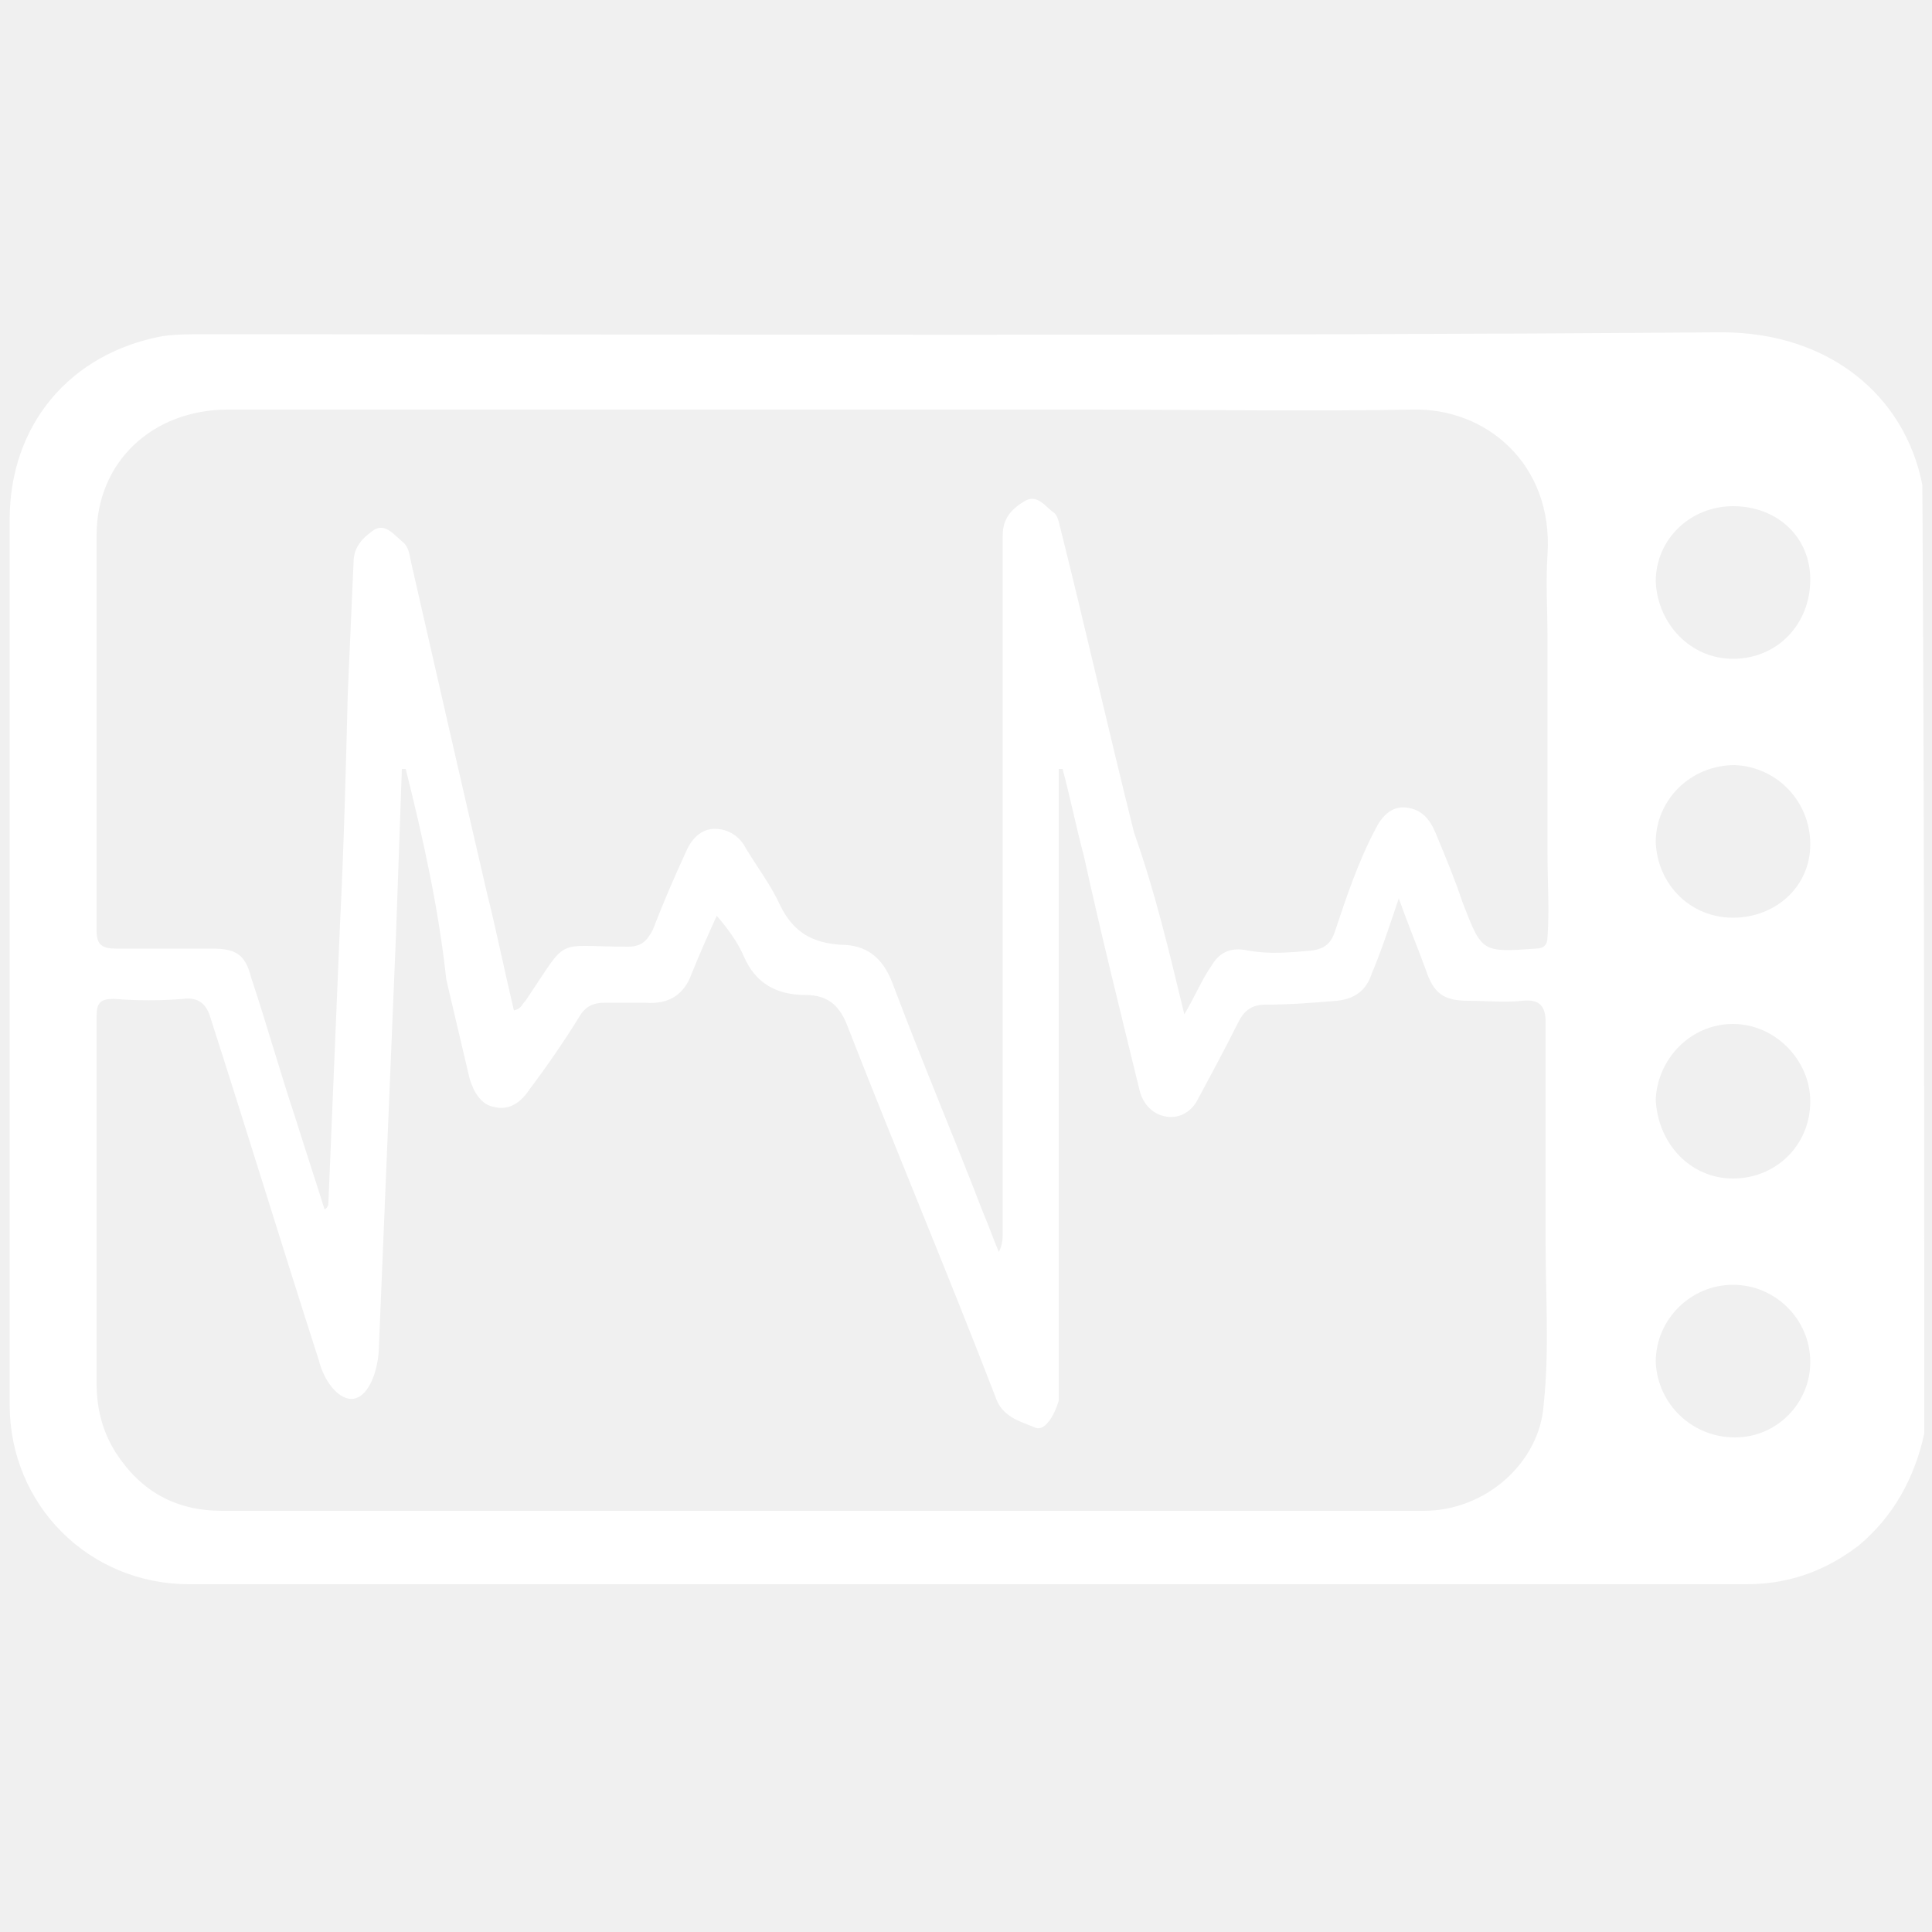
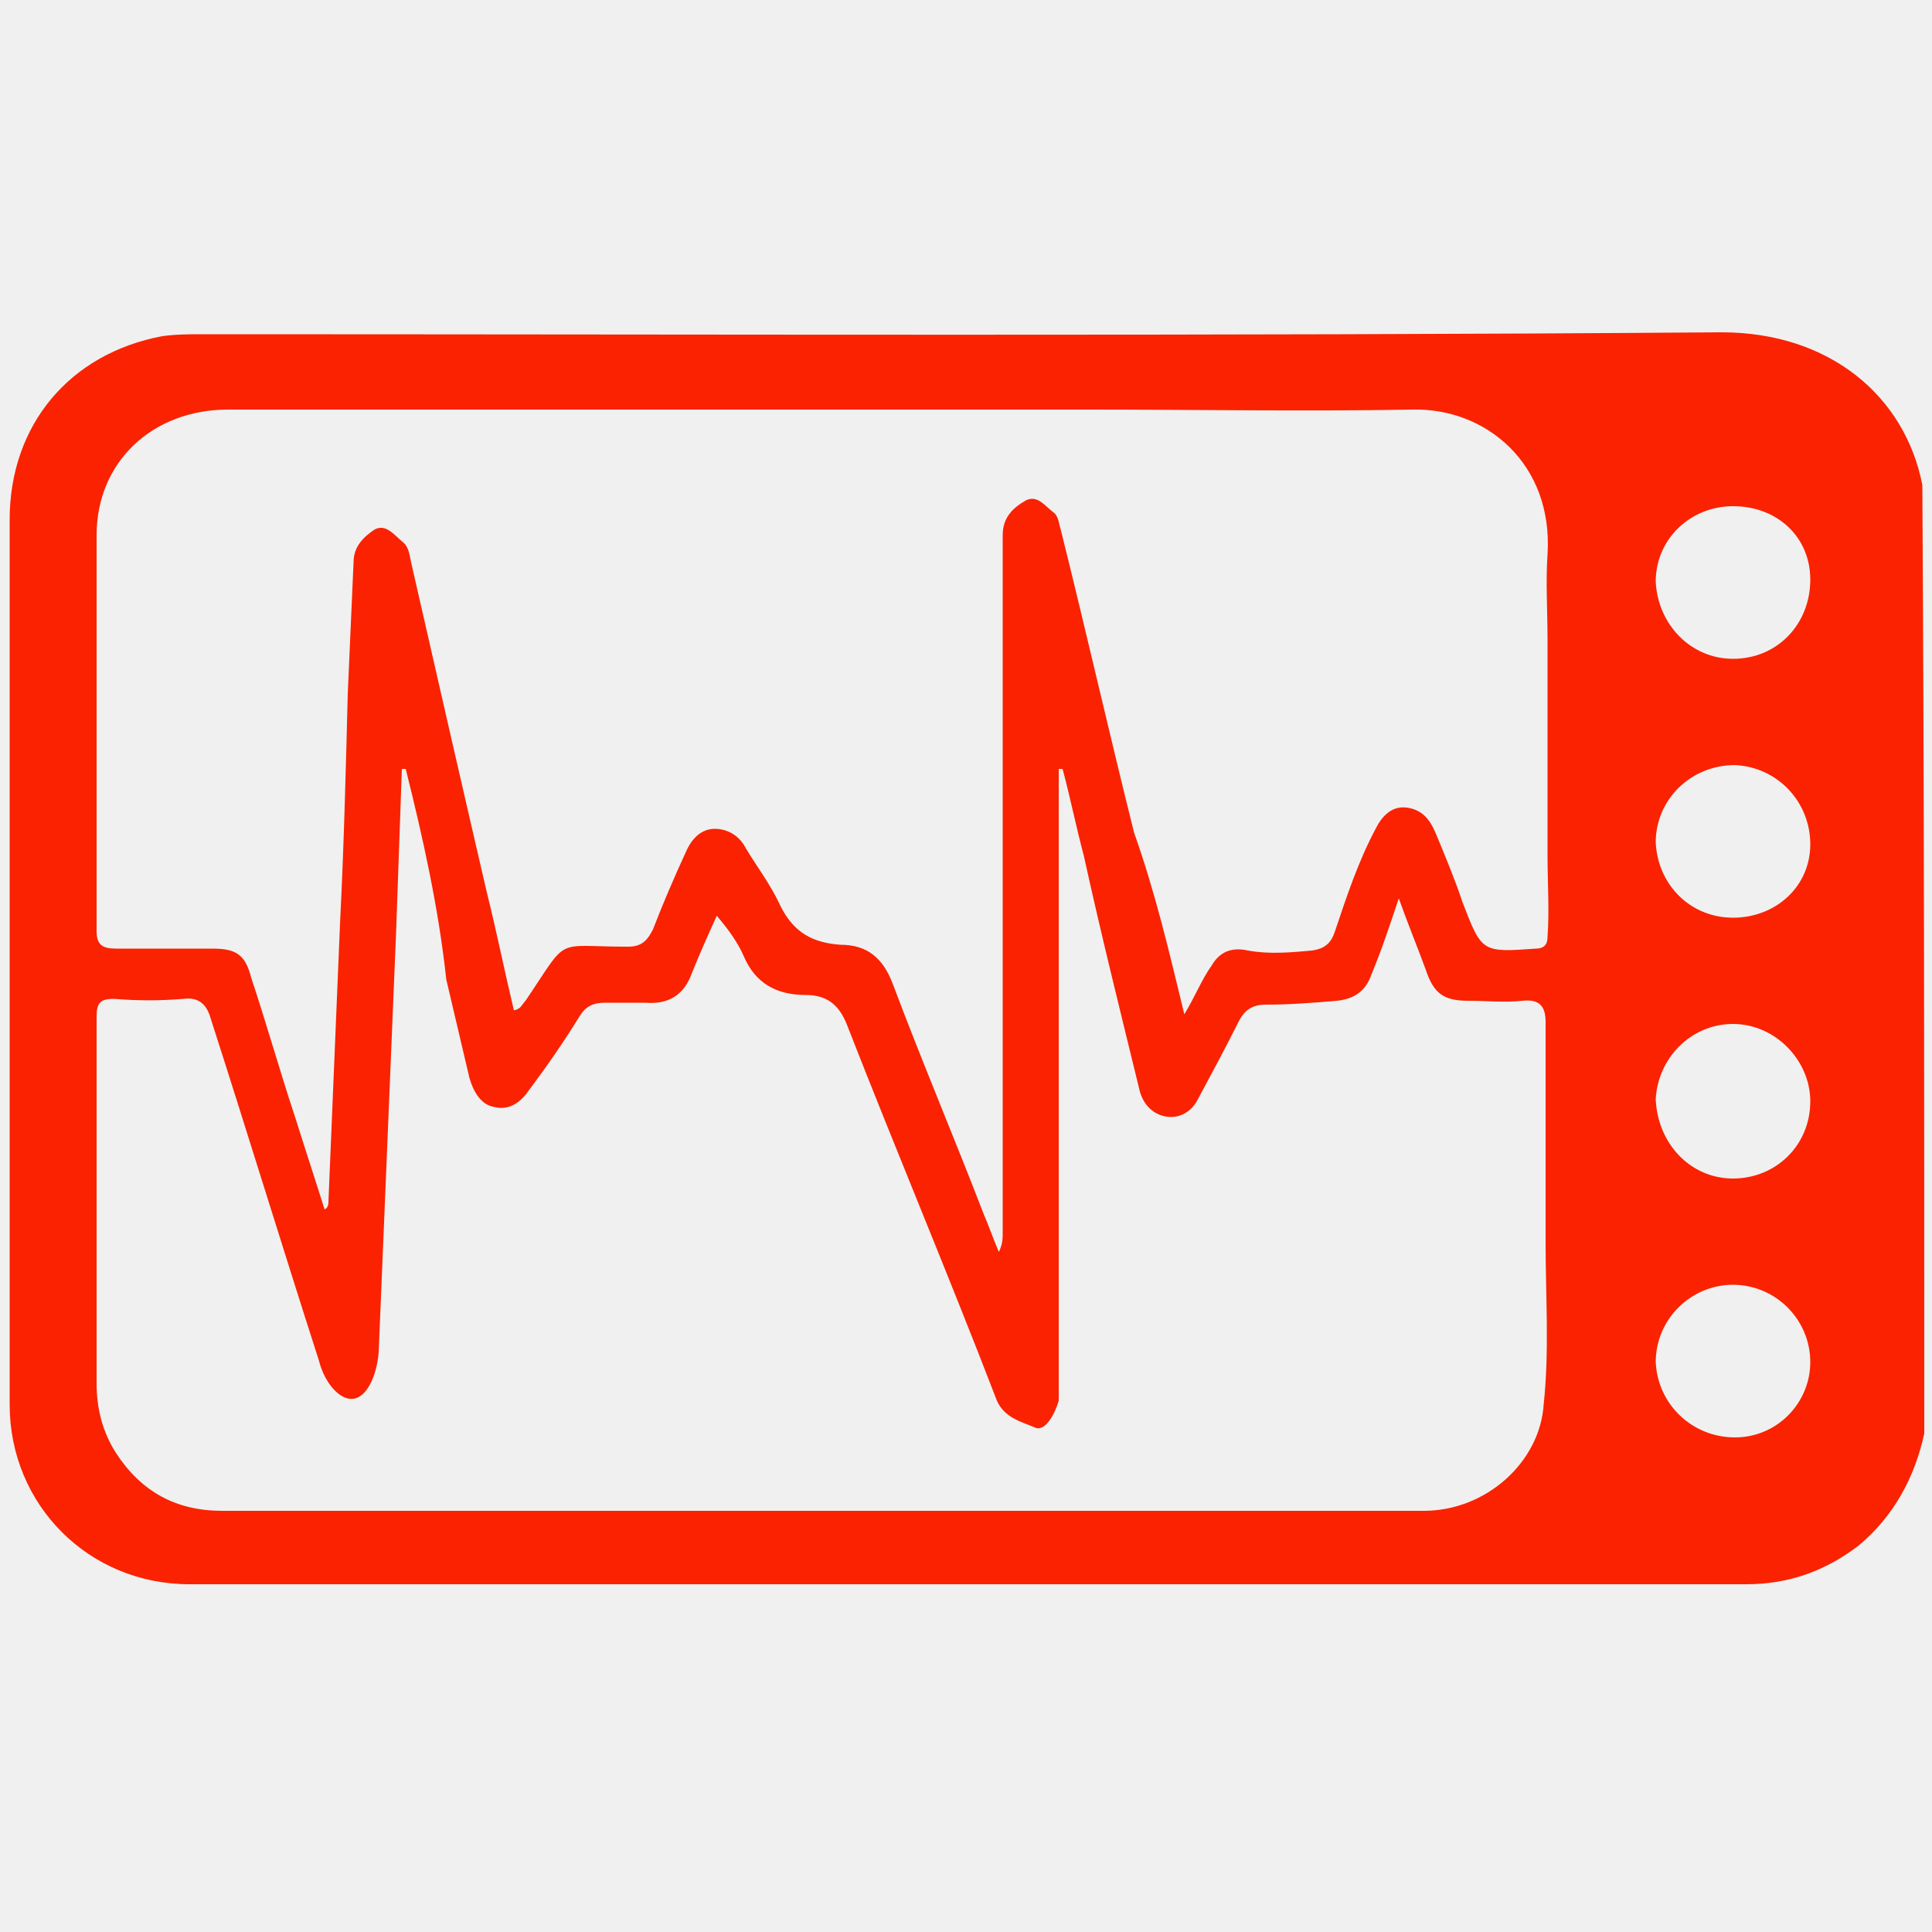
<svg xmlns="http://www.w3.org/2000/svg" version="1.1" id="Layer_1" x="0px" y="0px" viewBox="0 0 100 100" style="enable-background:new 0 0 100 100;" xml:space="preserve">
  <style type="text/css">
- 	.st0{fill:#FFFFFF;}
+ 	.st0{fill:#FA2200;}
</style>
  <g id="_x33_GyD02.tif">
    <g>
      <path class="st0" d="M99.6,74.2c-0.5,2.3-1.6,4.3-3.4,5.8c-1.7,1.3-3.6,2-5.8,2c-22.6,0-45.2,0-67.8,0c-4.3,0-8.5,0-12.8,0    c-5.2,0-9.3-4.1-9.3-9.3c0-15.3,0-30.6,0-45.8c0-4.9,3.1-8.6,7.9-9.5c0.7-0.1,1.4-0.1,2.1-0.1c26.2,0,52.4,0.1,78.6-0.1    c5.6,0,9.5,3.3,10.4,7.9C99.6,41.4,99.6,57.8,99.6,74.2z M61.3,52.5c0.6-1,0.9-1.8,1.4-2.5c0.4-0.7,1-1,1.9-0.8    c1.1,0.2,2.2,0.1,3.3,0c0.7-0.1,1-0.4,1.2-1c0.6-1.8,1.2-3.6,2.1-5.3c0.3-0.6,0.8-1.2,1.6-1.1c0.8,0.1,1.2,0.6,1.5,1.3    c0.5,1.2,1,2.4,1.4,3.6c1,2.6,1,2.6,3.8,2.4c0.4,0,0.6-0.2,0.6-0.6c0.1-1.4,0-2.8,0-4.2c0-3.7,0-7.5,0-11.2c0-1.5-0.1-3,0-4.4    c0.3-4.7-3.2-7.6-7-7.5c-5.6,0.1-11.2,0-16.7,0c-14.9,0-29.7,0-44.6,0c-3.9,0-6.8,2.7-6.8,6.5c0,6.8,0,13.7,0,20.5    c0,0.7,0.3,0.9,1,0.9c1.7,0,3.4,0,5,0c1.2,0,1.7,0.3,2,1.5c0.8,2.4,1.5,4.9,2.3,7.3c0.5,1.6,1,3.1,1.5,4.7    c0.2-0.1,0.2-0.3,0.2-0.4c0.2-4.8,0.4-9.6,0.6-14.4c0.2-4,0.3-7.9,0.4-11.9c0.1-2.3,0.2-4.5,0.3-6.8c0-0.8,0.5-1.3,1.1-1.7    c0.6-0.3,1,0.3,1.5,0.7c0.3,0.3,0.3,0.7,0.4,1.1c1.3,5.7,2.6,11.4,3.9,17c0.5,2,0.9,4,1.4,6.1c0.4-0.1,0.4-0.3,0.6-0.5    c2.3-3.4,1.4-2.8,5.3-2.8c0.7,0,1-0.3,1.3-0.9c0.5-1.3,1.1-2.7,1.7-4c0.3-0.7,0.8-1.2,1.5-1.2s1.3,0.4,1.6,1c0.6,1,1.3,1.9,1.8,3    c0.7,1.4,1.7,1.9,3.1,2c1.4,0,2.2,0.7,2.7,2c1.5,4,3.2,8,4.7,11.9c0.3,0.7,0.5,1.3,0.8,2c0.2-0.4,0.2-0.7,0.2-1    c0-9.9,0-19.8,0-29.7c0-2.1,0-4.3,0-6.4c0-0.9,0.5-1.4,1.2-1.8c0.6-0.3,1,0.3,1.4,0.6c0.3,0.2,0.3,0.6,0.4,0.9    c1.3,5.2,2.5,10.5,3.8,15.7C59.8,46.2,60.5,49.2,61.3,52.5z M21,39.8c-0.1,0-0.1,0-0.2,0c-0.1,2.8-0.2,5.7-0.3,8.5    c-0.3,7.2-0.6,14.5-0.9,21.7c-0.1,1.2-0.6,2.3-1.3,2.4c-0.7,0.1-1.5-0.8-1.8-2c-1.9-5.9-3.7-11.8-5.6-17.7c-0.2-0.7-0.6-1.1-1.4-1    c-1.2,0.1-2.4,0.1-3.6,0c-0.7,0-0.9,0.2-0.9,0.9c0,6.3,0,12.6,0,19c0,1.3,0.3,2.5,1,3.6c1.3,2,3.1,3,5.5,3c13.4,0,26.9,0,40.3,0    c7.3,0,14.6,0,21.9,0c3.2,0,6-2.5,6.2-5.5c0.3-2.8,0.1-5.6,0.1-8.4c0-1.7,0-3.5,0-5.2c0-2.1,0-4.1,0-6.2c0-0.8-0.3-1.2-1.2-1.1    c-0.9,0.1-1.9,0-2.8,0c-1.3,0-1.8-0.4-2.2-1.6c-0.4-1.1-0.9-2.3-1.4-3.7c-0.5,1.5-0.9,2.7-1.4,3.9c-0.3,0.9-0.9,1.3-1.8,1.4    C68,51.9,66.8,52,65.5,52c-0.7,0-1.1,0.3-1.4,0.9c-0.7,1.4-1.4,2.7-2.1,4c-0.3,0.6-0.9,1-1.6,0.9c-0.7-0.1-1.2-0.6-1.4-1.3    c-1-4.1-2-8.1-2.9-12.2c-0.4-1.5-0.7-3-1.1-4.5c-0.1,0-0.1,0-0.2,0c0,0.3,0,0.6,0,0.9c0,10.2,0,20.4,0,30.7c0,0.4,0,0.7,0,1.1    c-0.2,0.7-0.7,1.6-1.2,1.4c-0.7-0.3-1.6-0.5-2-1.4c-2.5-6.5-5.2-12.9-7.7-19.3c-0.4-1.1-1-1.7-2.2-1.7c-1.5,0-2.6-0.6-3.2-2    c-0.3-0.7-0.8-1.4-1.4-2.1c-0.5,1.1-0.9,2-1.3,3c-0.4,1.1-1.2,1.6-2.4,1.5c-0.7,0-1.4,0-2.1,0c-0.6,0-1,0.2-1.3,0.7    c-0.8,1.3-1.7,2.6-2.6,3.8c-0.4,0.6-1,1.1-1.8,0.9c-0.7-0.1-1.1-0.8-1.3-1.5c-0.4-1.7-0.8-3.4-1.2-5.1C22.7,47,21.9,43.4,21,39.8z     M89.7,47.5c2.2,0,4-1.6,4-3.8s-1.7-4-3.9-4.1c-2.3,0-4.1,1.8-4.1,4C85.8,45.8,87.5,47.5,89.7,47.5z M89.7,61c2.2,0,4-1.7,4-4    c0-2.1-1.8-4-4-4s-3.9,1.8-4,3.9C85.8,59.2,87.5,61,89.7,61z M89.8,74.4c2.2,0,3.9-1.8,3.9-3.9c0-2.2-1.8-4-4-4s-4,1.8-4,4    C85.8,72.7,87.6,74.4,89.8,74.4z M89.7,34.1c2.3,0,4-1.8,4-4.1c0-2.2-1.7-3.8-4-3.8c-2.2,0-4,1.7-4,3.9    C85.8,32.3,87.5,34.1,89.7,34.1z" />
    </g>
  </g>
</svg>
